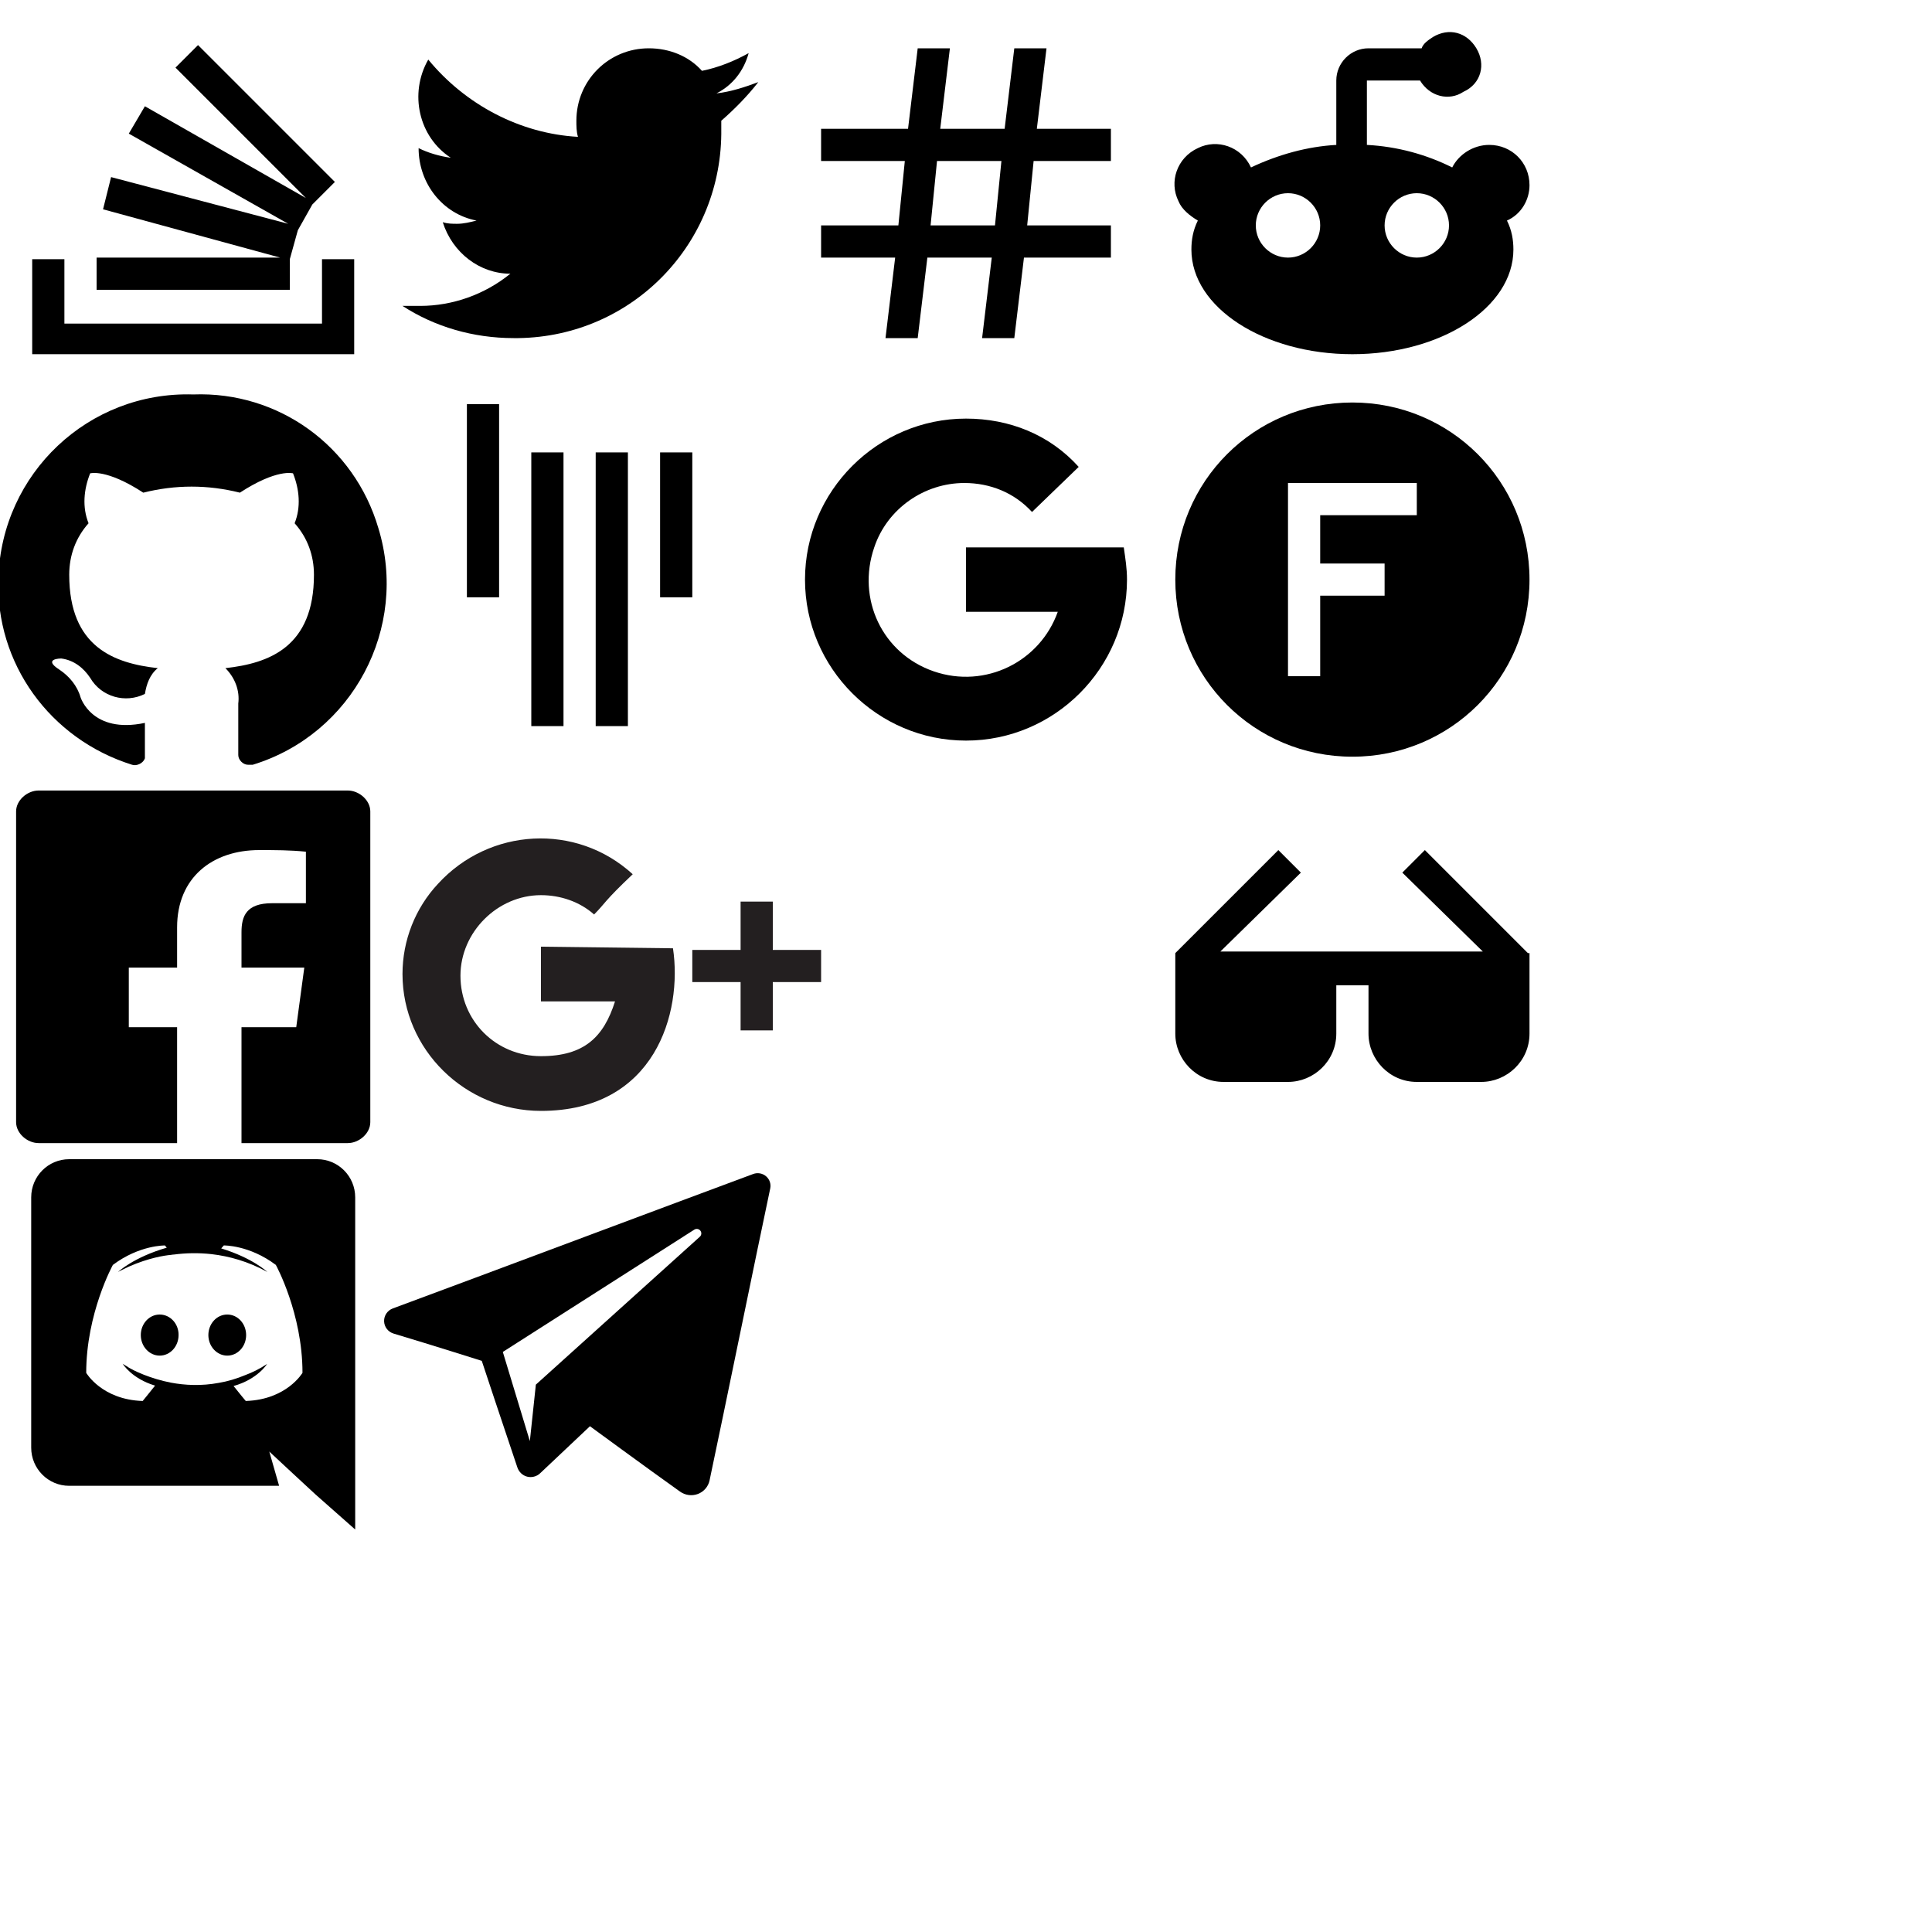
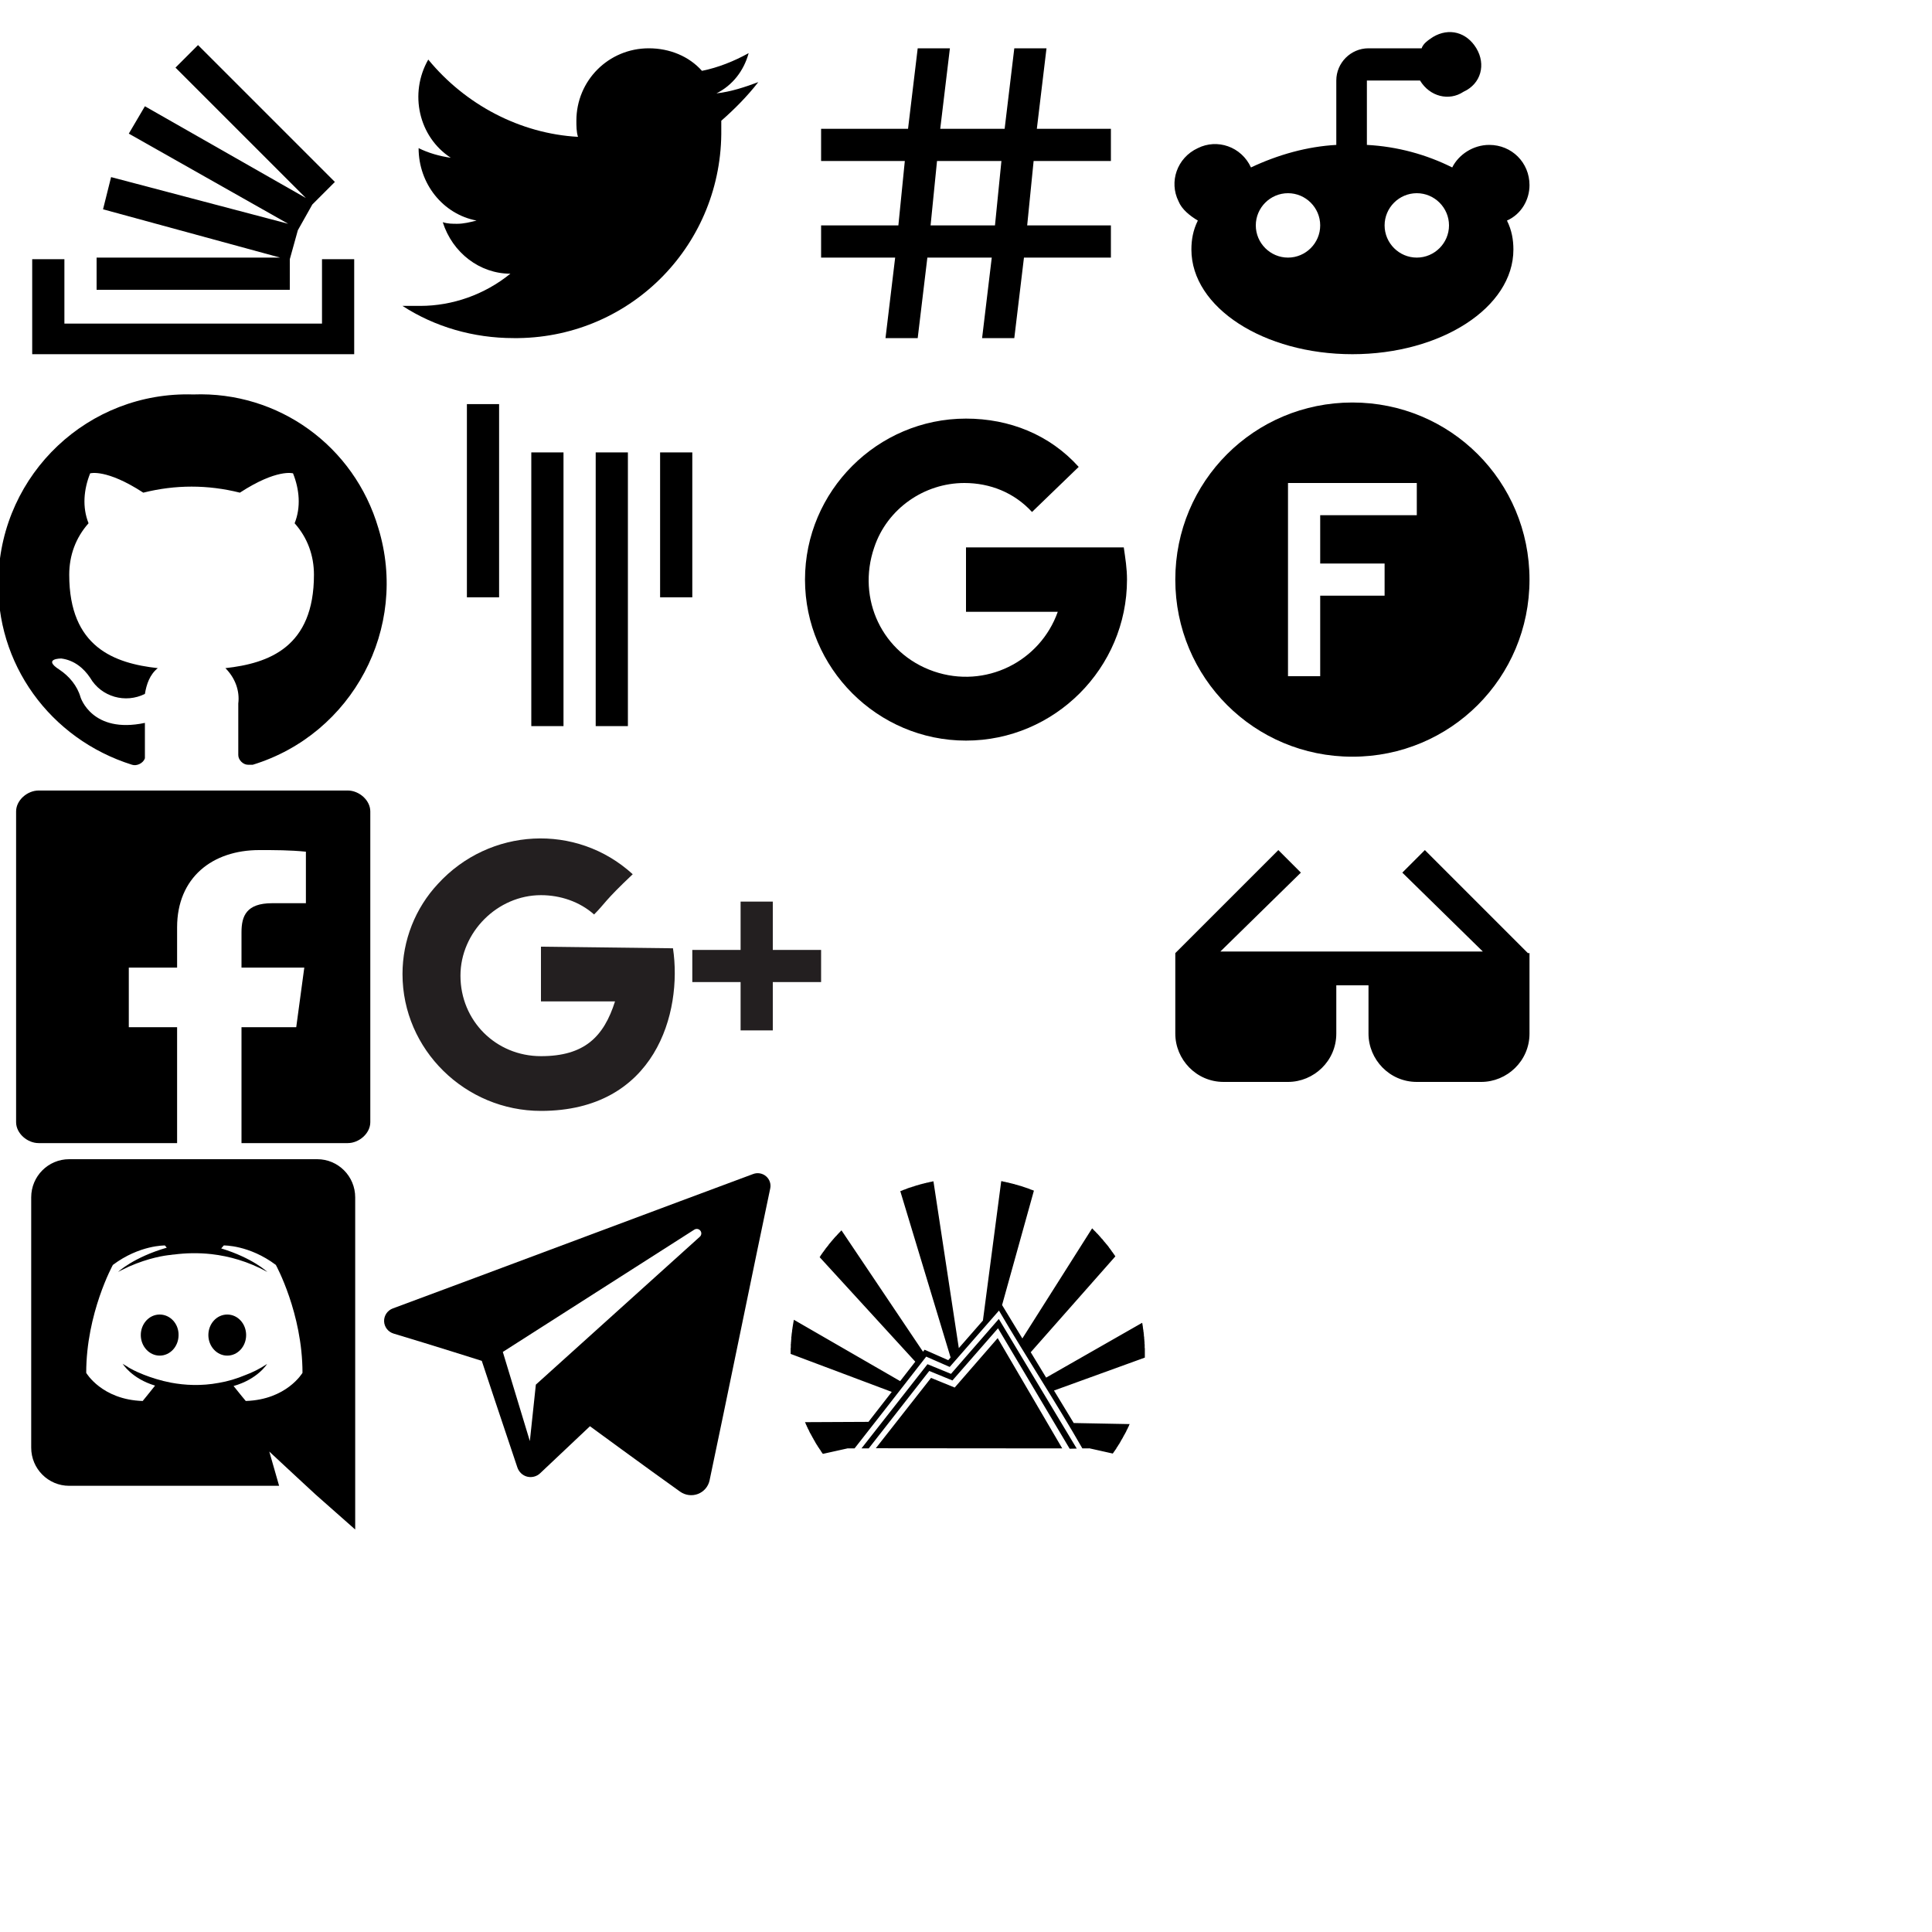
<svg xmlns="http://www.w3.org/2000/svg" version="1.1" id="Layer_1" x="0px" y="0px" viewBox="0 0 120 120" style="enable-background:new 0 0 120 120;" xml:space="preserve">
  <style type="text/css">
	.st0{fill:#777777;}
	.st1{fill:#231F20;}
</style>
  <path d="M20,16.1v4H4v-4H2V22h20v-5.9L20,16.1z M18,16.1l0.5-1.8l0.9-1.6l1.4-1.4l-8.5-8.5l-1.4,1.4l8.1,8.1L9,6.6L8,8.3l9.9,5.6  L6.9,11L6.4,13l11,3H6v2h12V16.1z" />
  <path d="M44.8,7.5V8c0.1,7.1-5.5,12.9-12.6,13c0,0,0,0-0.1,0h-0.2c-2.5,0-4.9-0.7-6.9-2c0.4,0,0.7,0,1.1,0  c2,0,4-0.7,5.6-2c-1.9,0-3.6-1.3-4.2-3.2c0.3,0.1,0.6,0.1,0.9,0.1c0.4,0,0.8-0.1,1.2-0.2c-2.1-0.4-3.6-2.3-3.6-4.5l0,0  c0.6,0.3,1.3,0.5,2,0.6c-2-1.3-2.6-4-1.4-6.1c2.3,2.8,5.7,4.6,9.3,4.8c-0.1-0.3-0.1-0.7-0.1-1c0-2.5,2-4.5,4.5-4.5  c1.3,0,2.5,0.5,3.3,1.4c1-0.2,2-0.6,2.9-1.1c-0.3,1.1-1,2-2,2.5c0.9-0.1,1.8-0.4,2.6-0.7C46.4,6,45.6,6.8,44.8,7.5z" />
  <path d="M69,14v2h-5.4L63,21h-2l0.6-5h-4L57,21h-2l0.6-5H51v-2h4.8l0.4-4H51V8h5.4L57,3h2l-0.6,5h4L63,3h2l-0.6,5H69v2  h-4.8l-0.4,4H69z M58.2,10l-0.4,4h4l0.4-4H58.2z" />
  <path d="M95,11.5c0-1.4-1.1-2.5-2.5-2.5c-1,0-1.9,0.6-2.3,1.4c-1.6-0.8-3.4-1.3-5.3-1.4V5h3.3c0.6,1,1.8,1.3,2.7,0.7  C92,5.2,92.3,4,91.7,3S90,1.7,89,2.3c-0.3,0.2-0.6,0.4-0.7,0.7H85c-1.1,0-2,0.9-2,2v4c-1.8,0.1-3.6,0.6-5.3,1.4  c-0.6-1.3-2.1-1.8-3.3-1.2c-1.3,0.6-1.8,2.1-1.2,3.3c0.2,0.5,0.7,0.9,1.2,1.2c-0.3,0.6-0.4,1.2-0.4,1.8c0,3.6,4.5,6.5,10,6.5  s10-2.9,10-6.5c0-0.6-0.1-1.2-0.4-1.8C94.5,13.3,95,12.4,95,11.5z M80,16c-1.1,0-2-0.9-2-2s0.9-2,2-2s2,0.9,2,2S81.1,16,80,16z   M88,16c-1.1,0-2-0.9-2-2s0.9-2,2-2s2,0.9,2,2S89.1,16,88,16z" />
  <path d="M84,25c-6.1,0-11,4.9-11,11s4.9,11,11,11s11-4.9,11-11S90.1,25,84,25z M88,32h-6v3h4v2h-4v5h-2V30h8V32z" />
  <path d="M69.8,34H60v4h5.7c-1.1,3.1-4.5,4.8-7.7,3.7s-4.8-4.5-3.7-7.7c0.8-2.4,3.1-4,5.6-4c1.6,0,3.1,0.6,4.2,1.8L67,29  c-1.8-2-4.3-3-7-3c-5.5,0-10,4.5-10,10s4.5,10,10,10s10-4.5,10-10C70,35.3,69.9,34.7,69.8,34z" />
  <path d="M43,37.1h-2v-9h2V37.1z M39,45.1h-2v-17h2V45.1z M35,45.1h-2v-17h2V45.1z M31,37.1h-2v-12h2V37.1z" />
  <g id="Layer_2">
    <g id="Layer_1-2">
      <path class="st1" d="M33.6,58.8v3.4h4.6c-0.7,2.2-1.9,3.4-4.6,3.4c-2.8,0-5-2.2-5-5c0-2.7,2.3-5,5-5c1.2,0,2.4,0.4,3.3,1.2    c0.7-0.7,0.6-0.8,2.4-2.5c-3.5-3.2-8.9-2.9-12.1,0.6c0,0,0,0,0,0c-1.4,1.5-2.2,3.5-2.2,5.6c0,4.7,3.9,8.5,8.6,8.5l0,0    c7.1,0,8.8-6.1,8.2-10.1L33.6,58.8z M48,59v-3h-2v3h-3v2h3v3h2v-3h3v-2H48z" />
    </g>
  </g>
  <path d="M12,24.5C5.5,24.3,0.1,29.4-0.1,35.9c-0.2,5.3,3.2,10,8.3,11.6c0.3,0.1,0.7-0.1,0.8-0.4c0,0,0,0,0,0C9,47,9,47,9,46.9v-2  c-3.3,0.7-4-1.6-4-1.6c-0.2-0.7-0.7-1.3-1.3-1.7c-1.1-0.7,0.1-0.7,0.1-0.7c0.8,0.1,1.4,0.6,1.8,1.2c0.7,1.2,2.2,1.6,3.4,1  c0.1-0.6,0.3-1.2,0.8-1.6c-2.7-0.3-5.5-1.3-5.5-5.8c0-1.2,0.4-2.3,1.2-3.2c-0.4-1-0.3-2.1,0.1-3.1c0,0,1-0.3,3.3,1.2  c2-0.5,4-0.5,6,0c2.3-1.5,3.3-1.2,3.3-1.2c0.4,1,0.5,2.1,0.1,3.1c0.8,0.9,1.2,2,1.2,3.2c0,4.5-2.8,5.5-5.5,5.8  c0.6,0.6,0.9,1.4,0.8,2.2v3.2c0,0.3,0.3,0.6,0.6,0.6c0.1,0,0.2,0,0.3,0c6.2-1.9,9.7-8.5,7.8-14.7C22,27.7,17.3,24.3,12,24.5L12,24.5  z" />
  <path d="M23,69.7c0,0.7-0.7,1.3-1.4,1.3c0,0,0,0,0,0H15v-7.2h3.4l0.5-3.7H15v-2.2c0-1,0.3-1.8,1.9-1.8H19v-3.2  c-1-0.1-1.9-0.1-2.9-0.1c-2.9,0-5.1,1.7-5.1,4.8v2.5H8v3.7h3V71H2.4C1.7,71,1,70.4,1,69.7c0,0,0,0,0,0l0,0V50.4  c0-0.7,0.7-1.3,1.4-1.3c0,0,0,0,0,0h19.2c0.7,0,1.4,0.6,1.4,1.3c0,0,0,0,0,0l0,0V69.7z" />
  <path d="M95,59.2h-0.1l-6.4-6.4l-1.4,1.4l5,4.9H75.8l5-4.9l-1.4-1.4L73,59.2v5c0,1.6,1.3,3,3,3h4c1.6,0,3-1.3,3-3v-3h2v3  c0,1.6,1.3,3,3,3h4c1.6,0,3-1.3,3-3C95,61.9,95,59.2,95,59.2z" />
  <path d="m 9.918,81.648 c -0.655,0 -1.173,0.575 -1.173,1.276 0,0.702 0.529,1.276 1.173,1.276   0.655,0 1.173,-0.575 1.173,-1.276 0.012,-0.702 -0.517,-1.276 -1.173,-1.276 z m 4.197,0   c -0.655,0 -1.173,0.575 -1.173,1.276 0,0.702 0.529,1.276 1.173,1.276 0.655,0 1.173,-0.575 1.173,-1.276 0,-0.702   -0.517,-1.276 -1.173,-1.276 z" />
  <path d="M 19.705,72 H 4.295 C 2.995,72 1.938,73.058 1.938,74.369 v 15.548 c 0,1.311 1.058,2.369   2.357,2.369 H 17.336 l -0.61,-2.127 1.472,1.369 1.391,1.288 2.473,2.185 V 74.369 c 0,-1.311 -1.058,-2.369   -2.357,-2.369 z m -4.439,15.019 c 0,0 -0.414,-0.494 -0.759,-0.931 1.506,-0.425 2.082,-1.369 2.082,-1.369   -0.471,0.31 -0.92,0.529 -1.323,0.678 -0.575,0.241 -1.127,0.403 -1.667,0.494 -1.104,0.207 -2.116,0.149 -2.978,   -0.011 -0.655,-0.127 -1.219,-0.31 -1.69,-0.494 -0.265,-0.104 -0.552,-0.23 -0.84,-0.391 -0.035,   -0.023 -0.069,-0.034 -0.103,-0.058 -0.023,-0.011 -0.035,-0.023 -0.046,-0.035 -0.207,-0.115 -0.322,-0.196 -0.322,   -0.196 0,0 0.552,0.92 2.012,1.357 -0.345,0.437 -0.77,0.955 -0.77,0.955 -2.541,-0.081 -3.507,   -1.748 -3.507,-1.748 0,-3.703 1.656,-6.704 1.656,-6.704 1.656,-1.242 3.232,-1.208 3.232,-1.208 l   0.115,0.138 c -2.07,0.598 -3.025,1.506 -3.025,1.506 0,0 0.253,-0.138 0.678,-0.334 1.23,-0.54 2.208,-0.69   2.611,-0.725 0.069,-0.011 0.127,-0.023 0.196,-0.023 0.702,-0.092 1.495,-0.115 2.323,-0.023 1.093,0.127 2.265,   0.449 3.462,1.104 0,0 -0.908,-0.863 -2.864,-1.46 l 0.161,-0.184 c 0,0 1.575,-0.035 3.232,1.208 0,0 1.656,3.002   1.656,6.704 0,0 -0.978,1.667 -3.519,1.748 z" />
  <path id="telegram" d="m 42.241,92.648 c 0.322,0.228 0.737,0.285 1.107,0.145 0.37,-0.141 0.642,-0.457 0.724,-0.84 0.869,-4.084 2.977,-14.421 3.768,-18.136 0.06,-0.28 -0.04,-0.571 -0.26,-0.758 -0.22,-0.187 -0.525,-0.241 -0.797,-0.14 -4.193,1.552 -17.106,6.397 -22.384,8.35 -0.335,0.124 -0.553,0.446 -0.542,0.799 0.012,0.354 0.25,0.661 0.593,0.764 2.367,0.708 5.474,1.693 5.474,1.693 0,0 1.452,4.385 2.209,6.615 0.095,0.28 0.314,0.5 0.603,0.576 0.288,0.075 0.596,-0.004 0.811,-0.207 1.216,-1.148 3.096,-2.923 3.096,-2.923 0,0 3.572,2.619 5.598,4.062 z m -11.01,-8.677 1.679,5.538 0.373,-3.507 c 0,0 6.487,-5.851 10.185,-9.186 0.108,-0.098 0.123,-0.262 0.033,-0.377 -0.089,-0.115 -0.253,-0.142 -0.376,-0.064 -4.286,2.737 -11.894,7.596 -11.894,7.596 z" style="clip-rule:evenodd;fill-rule:evenodd;stroke-linejoin:round;stroke-miterlimit:1.414" />
+   <path d="m 57.978,73.373 v 0 c -0.02,0 -0.04,0.01 -0.06,0.01 -0.03,0.01 -0.05,0.01 -0.07,0.02 -0.02,0 -0.04,0 -0.06,0.01 -0.02,0 -0.04,0.01 -0.06,0.01 -0.02,0.01 -0.04,0.01 -0.06,0.02 -0.02,0 -0.04,0.01 -0.06,0.01 -0.02,0 -0.04,0.01 -0.06,0.01 -0.02,0.01 -0.04,0.01 -0.06,0.02 -0.02,0 -0.04,0.01 -0.06,0.01 -0.02,0.01 -0.04,0.01 -0.06,0.02 -0.02,0 -0.04,0.01 -0.06,0.01 -0.02,0.01 -0.04,0.01 -0.06,0.02 -0.02,0 -0.04,0.01 -0.06,0.01 -0.02,0.01 -0.04,0.02 -0.06,0.02 -0.02,0.01 -0.04,0.01 -0.06,0.02 -0.02,0 -0.04,0.01 -0.06,0.02 -0.02,0 -0.04,0.01 -0.06,0.01 -0.02,0.01 -0.04,0.01 -0.06,0.02 -0.02,0.01 -0.04,0.01 -0.06,0.02 -0.02,0 -0.03,0.01 -0.05,0.02 -0.02,0 -0.04,0.01 -0.06,0.02 -0.02,0 -0.04,0.01 -0.06,0.01 -0.02,0.01 -0.04,0.02 -0.06,0.03 -0.02,0 -0.04,0.01 -0.06,0.01 -0.02,0.01 -0.04,0.02 -0.06,0.02 -0.02,0.01 -0.04,0.02 -0.06,0.02 -0.02,0.01 -0.04,0.02 -0.06,0.02 -0.02,0.01 -0.03,0.02 -0.05,0.03 -0.02,0 -0.04,0.01 -0.06,0.02 -0.02,0.01 -0.04,0.01 -0.06,0.02 -0.02,0.01 -0.04,0.01 -0.06,0.02 -0.02,0.01 -0.04,0.02 -0.05,0.02 -0.03,0.01 -0.04,0.02 -0.06,0.03 -0.02,0 -0.04,0.01 -0.06,0.02 -0.01,0 -0.02,0.01 -0.04,0.01 1.06,3.5 2.11,6.99 3.17,10.48 l 0.49,-0.57 z m 4.21,-0.01 -1.16,8.83 0.93,-1.09 0.19,0.29 2.07,-7.44 c -0.02,-0.01 -0.04,-0.01 -0.05,-0.02 -0.02,-0.01 -0.04,-0.01 -0.06,-0.02 -0.02,-0.01 -0.04,-0.02 -0.06,-0.02 -0.02,-0.01 -0.04,-0.02 -0.06,-0.02 -0.02,-0.01 -0.04,-0.02 -0.05,-0.03 -0.02,0 -0.04,-0.01 -0.06,-0.02 -0.02,-0.01 -0.04,-0.01 -0.06,-0.02 -0.02,-0.01 -0.04,-0.01 -0.06,-0.02 -0.02,-0.01 -0.04,-0.01 -0.06,-0.02 -0.02,-0.01 -0.04,-0.01 -0.06,-0.02 -0.02,-0.01 -0.04,-0.01 -0.06,-0.02 -0.01,-0.01 -0.03,-0.01 -0.06,-0.02 -0.01,0 -0.03,-0.01 -0.05,-0.02 -0.02,0 -0.04,-0.01 -0.06,-0.02 -0.02,0 -0.04,-0.01 -0.06,-0.01 -0.02,-0.01 -0.04,-0.02 -0.06,-0.02 -0.02,-0.01 -0.04,-0.01 -0.06,-0.02 -0.02,0 -0.04,-0.01 -0.06,-0.02 -0.02,0 -0.04,-0.01 -0.06,-0.01 -0.02,-0.01 -0.04,-0.01 -0.06,-0.02 -0.02,-0.01 -0.04,-0.01 -0.06,-0.02 -0.02,0 -0.04,-0.01 -0.06,-0.01 -0.02,-0.01 -0.04,-0.01 -0.06,-0.02 -0.02,0 -0.04,-0.01 -0.06,-0.01 -0.02,-0.01 -0.04,-0.01 -0.06,-0.02 -0.02,0 -0.04,-0.01 -0.06,-0.01 -0.02,-0.01 -0.04,-0.01 -0.06,-0.02 -0.02,0 -0.04,-0.01 -0.06,-0.01 -0.02,-0.01 -0.04,-0.01 -0.06,-0.01 -0.02,-0.01 -0.04,-0.01 -0.06,-0.02 -0.02,0 -0.04,-0.01 -0.06,-0.01 -0.02,0 -0.04,-0.01 -0.06,-0.01 -0.02,-0.01 -0.04,-0.01 -0.06,-0.02 -0.02,0 -0.04,0 -0.06,-0.01 z m -9.92,3.06 c -0.01,0.01 -0.03,0.02 -0.04,0.03 -0.01,0.02 -0.03,0.03 -0.04,0.05 -0.02,0.01 -0.03,0.03 -0.04,0.04 -0.02,0.02 -0.03,0.03 -0.05,0.05 -0.01,0.01 -0.02,0.03 -0.04,0.04 -0.01,0.02 -0.03,0.03 -0.04,0.05 -0.02,0.01 -0.03,0.03 -0.04,0.04 -0.02,0.02 -0.03,0.03 -0.04,0.05 -0.02,0.01 -0.03,0.03 -0.05,0.04 -0.01,0.02 -0.02,0.03 -0.04,0.05 -0.01,0.02 -0.03,0.03 -0.04,0.04 -0.01,0.02 -0.02,0.04 -0.04,0.05 -0.01,0.02 -0.03,0.03 -0.04,0.05 -0.01,0.01 -0.03,0.03 -0.04,0.04 -0.01,0.02 -0.02,0.04 -0.04,0.05 -0.01,0.02 -0.03,0.03 -0.04,0.05 -0.01,0.02 -0.02,0.03 -0.04,0.05 -0.01,0.01 -0.02,0.03 -0.04,0.04 -0.01,0.02 -0.02,0.04 -0.04,0.05 -0.01,0.02 -0.02,0.04 -0.03,0.05 -0.02,0.02 -0.03,0.03 -0.04,0.05 -0.01,0.01 -0.03,0.03 -0.04,0.05 -0.01,0.01 -0.03,0.03 -0.04,0.05 -0.01,0.01 -0.02,0.03 -0.04,0.04 -0.01,0.02 -0.02,0.04 -0.03,0.06 -0.01,0.01 -0.03,0.03 -0.04,0.04 -0.01,0.02 -0.02,0.04 -0.03,0.05 -0.02,0.02 -0.03,0.04 -0.04,0.05 -0.01,0.02 -0.02,0.04 -0.04,0.05 -0.01,0.02 -0.02,0.04 -0.03,0.05 -0.01,0.02 -0.03,0.04 -0.04,0.05 -0.01,0.02 -0.02,0.04 -0.03,0.05 -0.01,0.02 -0.03,0.04 -0.04,0.05 -0.01,0.02 -0.02,0.04 -0.03,0.06 -0.01,0.01 -0.02,0.03 -0.04,0.05 v 0 l 6.04,6.6 0.46,-0.59 0.02,0.01 z m 15.56,-0.12 -4.46,7.04 0.5,0.82 5.41,-6.13 c -0.01,-0.01 -0.02,-0.03 -0.03,-0.04 -0.01,-0.02 -0.02,-0.03 -0.03,-0.05 -0.02,-0.02 -0.03,-0.04 -0.04,-0.05 -0.01,-0.02 -0.02,-0.04 -0.03,-0.05 -0.01,-0.02 -0.03,-0.04 -0.04,-0.05 -0.01,-0.02 -0.02,-0.04 -0.04,-0.05 -0.01,-0.02 -0.02,-0.04 -0.03,-0.05 -0.01,-0.02 -0.02,-0.04 -0.04,-0.05 -0.01,-0.02 -0.02,-0.04 -0.03,-0.05 -0.02,-0.02 -0.03,-0.04 -0.04,-0.05 -0.01,-0.02 -0.02,-0.03 -0.04,-0.05 -0.01,-0.02 -0.02,-0.03 -0.03,-0.05 -0.02,-0.02 -0.03,-0.03 -0.04,-0.05 -0.01,-0.01 -0.03,-0.03 -0.04,-0.05 -0.01,-0.01 -0.03,-0.03 -0.04,-0.05 -0.01,-0.01 -0.03,-0.03 -0.04,-0.04 -0.01,-0.02 -0.02,-0.04 -0.04,-0.05 -0.01,-0.02 -0.02,-0.03 -0.04,-0.05 -0.01,-0.01 -0.02,-0.03 -0.04,-0.04 -0.01,-0.02 -0.02,-0.04 -0.03,-0.05 -0.02,-0.02 -0.03,-0.03 -0.05,-0.05 -0.01,-0.01 -0.02,-0.03 -0.03,-0.05 -0.02,-0.01 -0.03,-0.03 -0.05,-0.04 -0.01,-0.02 -0.02,-0.03 -0.04,-0.05 -0.01,-0.01 -0.02,-0.03 -0.04,-0.05 -0.01,-0.01 -0.02,-0.02 -0.04,-0.04 -0.01,-0.02 -0.03,-0.03 -0.04,-0.05 -0.01,-0.01 -0.03,-0.03 -0.04,-0.04 -0.02,-0.02 -0.03,-0.03 -0.04,-0.05 -0.02,-0.01 -0.03,-0.03 -0.05,-0.04 -0.01,-0.02 -0.02,-0.03 -0.04,-0.05 -0.01,-0.01 -0.03,-0.03 -0.04,-0.04 -0.01,-0.02 -0.03,-0.03 -0.04,-0.04 -0.02,-0.02 -0.03,-0.03 -0.05,-0.05 -0.01,-0.01 -0.03,-0.03 -0.04,-0.04 -0.01,-0.02 -0.03,-0.03 -0.04,-0.05 -0.02,-0.01 -0.03,-0.02 -0.05,-0.04 z m -18.52,5.67 c 0,0.02 -0.01,0.04 -0.01,0.06 0,0.02 -0.01,0.04 -0.01,0.06 -0.01,0.02 -0.01,0.04 -0.01,0.06 -0.01,0.02 -0.01,0.04 -0.01,0.06 -0.01,0.02 -0.01,0.04 -0.01,0.06 -0.01,0.02 -0.01,0.04 -0.01,0.06 -0.01,0.02 -0.01,0.05 -0.01,0.06 -0.01,0.02 -0.01,0.04 -0.01,0.06 0,0.03 -0.01,0.05 -0.01,0.07 0,0.02 -0.01,0.04 -0.01,0.06 0,0.02 -0.01,0.04 -0.01,0.06 0,0.02 0,0.04 0,0.06 -0.01,0.02 -0.01,0.04 -0.01,0.06 -0.01,0.02 -0.01,0.04 -0.01,0.06 0,0.02 -0.01,0.04 -0.01,0.06 0,0.02 0,0.04 0,0.06 -0.01,0.02 -0.01,0.04 -0.01,0.06 0,0.02 0,0.04 -0.01,0.06 0,0.02 0,0.04 0,0.07 0,0.02 0,0.04 0,0.06 -0.01,0.02 -0.01,0.04 -0.01,0.06 0,0.02 0,0.04 0,0.06 -0.01,0.02 -0.01,0.04 -0.01,0.06 0,0.02 0,0.04 0,0.06 0,0.02 -0.01,0.04 -0.01,0.06 0,0.02 0,0.04 0,0.06 0,0.02 0,0.04 0,0.07 0,0.02 0,0.04 0,0.06 0,0.02 0,0.04 -0.01,0.06 0,0.02 0,0.04 0,0.06 0,0.02 0,0.04 0,0.06 0,0.02 0,0.04 0,0.06 0,0.02 0,0.04 0,0.06 0,0.02 0,0.04 0,0.06 0,0.02 0,0.03 0,0.05 l 6.44,2.42 0.5,-0.65 z m 21.63,0.19 -6.13,3.5 0.48,0.77 5.82,-2.11 v -0.03 c 0,-0.02 0,-0.05 0,-0.07 0,-0.02 0,-0.04 0,-0.06 0,-0.02 0,-0.04 0,-0.06 0,-0.02 0,-0.04 0,-0.06 v -0.06 c 0,-0.02 0,-0.04 0,-0.06 0,-0.01 0,-0.03 0,-0.04 0,-0.02 0,-0.04 0,-0.06 0,-0.02 0,-0.04 0,-0.06 l -0.01,-0.06 c 0,-0.03 0,-0.05 0,-0.07 v -0.06 c 0,-0.02 0,-0.04 0,-0.06 0,-0.02 -0.01,-0.04 -0.01,-0.06 v -0.06 c 0,-0.02 0,-0.04 0,-0.06 -0.01,-0.02 -0.01,-0.04 -0.01,-0.06 0,-0.02 0,-0.04 0,-0.06 -0.01,-0.03 -0.01,-0.05 -0.01,-0.07 0,-0.02 0,-0.04 0,-0.06 0,-0.02 -0.01,-0.04 -0.01,-0.06 0,-0.02 0,-0.04 -0.01,-0.06 0,-0.02 0,-0.04 0,-0.06 0,-0.02 0,-0.04 -0.01,-0.06 0,-0.02 0,-0.04 0,-0.06 -0.01,-0.02 -0.01,-0.04 -0.01,-0.06 -0.01,-0.02 -0.01,-0.04 -0.01,-0.06 0,-0.03 0,-0.05 -0.01,-0.07 0,-0.01 0,-0.03 -0.01,-0.06 0,-0.02 0,-0.04 -0.01,-0.06 0,-0.02 0,-0.04 0,-0.06 -0.01,-0.02 -0.01,-0.04 -0.01,-0.06 -0.01,-0.02 -0.01,-0.04 -0.01,-0.06 -0.01,-0.02 -0.01,-0.04 -0.01,-0.06 -0.01,-0.02 -0.01,-0.04 -0.01,-0.06 l -0.01,-0.01 z m -20.94,6.17 c 0.01,0.01 0.01,0.03 0.02,0.04 0.01,0.02 0.02,0.04 0.03,0.06 0,0.02 0.01,0.04 0.02,0.06 0.01,0.02 0.02,0.03 0.03,0.05 0,0.02 0.01,0.04 0.02,0.06 0.01,0.02 0.02,0.04 0.03,0.05 0.01,0.02 0.01,0.04 0.02,0.06 0.01,0.02 0.02,0.04 0.03,0.05 0.01,0.02 0.02,0.04 0.03,0.06 0.01,0.02 0.02,0.04 0.03,0.06 0,0.01 0.01,0.03 0.02,0.05 0.01,0.02 0.02,0.04 0.03,0.06 0.01,0.01 0.02,0.03 0.03,0.05 0.01,0.02 0.02,0.04 0.03,0.05 0.01,0.02 0.02,0.04 0.03,0.06 0.01,0.02 0.02,0.03 0.03,0.05 0.01,0.02 0.02,0.04 0.03,0.06 0.01,0.01 0.01,0.03 0.03,0.05 0.01,0.02 0.02,0.04 0.03,0.05 0,0.02 0.02,0.04 0.03,0.06 0.01,0.01 0.02,0.03 0.03,0.05 0.01,0.02 0.02,0.04 0.03,0.05 0.01,0.02 0.02,0.04 0.03,0.06 0.01,0.01 0.02,0.03 0.03,0.05 0.01,0.02 0.02,0.03 0.03,0.05 0.01,0.02 0.02,0.04 0.03,0.05 0.02,0.02 0.03,0.04 0.04,0.06 0.01,0.01 0.02,0.03 0.03,0.05 0.01,0.01 0.02,0.03 0.03,0.05 0.01,0.02 0.03,0.03 0.04,0.05 0.01,0.02 0.02,0.04 0.03,0.05 0.01,0.02 0.02,0.04 0.04,0.05 0.01,0.02 0.02,0.04 0.03,0.05 0.01,0.02 0.02,0.04 0.03,0.06 0.02,0.01 0.03,0.03 0.04,0.05 0.01,0.01 0.02,0.03 0.03,0.05 0.02,0.01 0.03,0.03 0.04,0.05 v 0 l 1.89,-0.42 0.04,-0.05 h -0.05 l 1.18,-1.52 z m 16.51,0.05 0.91,1.52 1.7,0.38 c 0.01,-0.01 0.01,-0.01 0.01,-0.02 0.02,-0.02 0.03,-0.03 0.04,-0.05 0.01,-0.02 0.02,-0.03 0.03,-0.05 0.02,-0.02 0.03,-0.03 0.04,-0.05 0.01,-0.02 0.02,-0.03 0.03,-0.05 0.01,-0.02 0.03,-0.03 0.04,-0.05 0.01,-0.02 0.02,-0.04 0.03,-0.05 0.01,-0.02 0.02,-0.04 0.03,-0.06 0.01,-0.01 0.03,-0.03 0.04,-0.05 0.01,-0.01 0.02,-0.03 0.03,-0.05 0.01,-0.02 0.02,-0.03 0.03,-0.05 0.01,-0.02 0.02,-0.04 0.04,-0.05 0.01,-0.02 0.02,-0.04 0.03,-0.06 0.01,-0.01 0.02,-0.03 0.03,-0.05 0.01,-0.02 0.02,-0.03 0.03,-0.05 0.01,-0.02 0.02,-0.04 0.03,-0.06 0.01,-0.01 0.02,-0.03 0.03,-0.05 0.01,-0.02 0.02,-0.03 0.03,-0.05 0.01,-0.02 0.02,-0.04 0.03,-0.05 0.01,-0.02 0.03,-0.04 0.03,-0.06 0.01,-0.02 0.02,-0.03 0.03,-0.05 0.01,-0.02 0.02,-0.04 0.03,-0.06 0.01,-0.01 0.02,-0.03 0.03,-0.05 0.01,-0.02 0.02,-0.04 0.03,-0.05 0.01,-0.02 0.02,-0.04 0.03,-0.06 0.01,-0.02 0.02,-0.04 0.03,-0.05 0.01,-0.02 0.02,-0.04 0.03,-0.06 0,-0.02 0.01,-0.03 0.02,-0.05 0.01,-0.02 0.02,-0.04 0.03,-0.06 0.01,-0.02 0.02,-0.04 0.03,-0.05 0.01,-0.02 0.02,-0.04 0.02,-0.06 0.01,-0.02 0.02,-0.04 0.03,-0.05 0.01,-0.02 0.02,-0.04 0.03,-0.06 0,-0.02 0.01,-0.04 0.02,-0.06 0.01,-0.02 0.02,-0.03 0.03,-0.05 v 0 z m -4.41,-7.56 -3.2,3.66 -1.47,-0.65 -4.77,6.13 h 0.42 c 0,0 2.97,-3.79 4.45,-5.7 l 1.46,0.64 3.06,-3.5 c 1.69,2.89 3.52,5.66 5.18,8.56 h 0.42 z m -0.06,1.1 -2.97,3.41 -1.46,-0.6 -4.1,5.23 h 0.45 l 3.76,-4.81 1.44,0.59 2.83,-3.24 4.45,7.48 0.44,-0.01 z m -7.64,8.03 3.43,-4.37 1.47,0.6 2.67,-3.07 4.01,6.85 z" id="libera" />
</svg>
